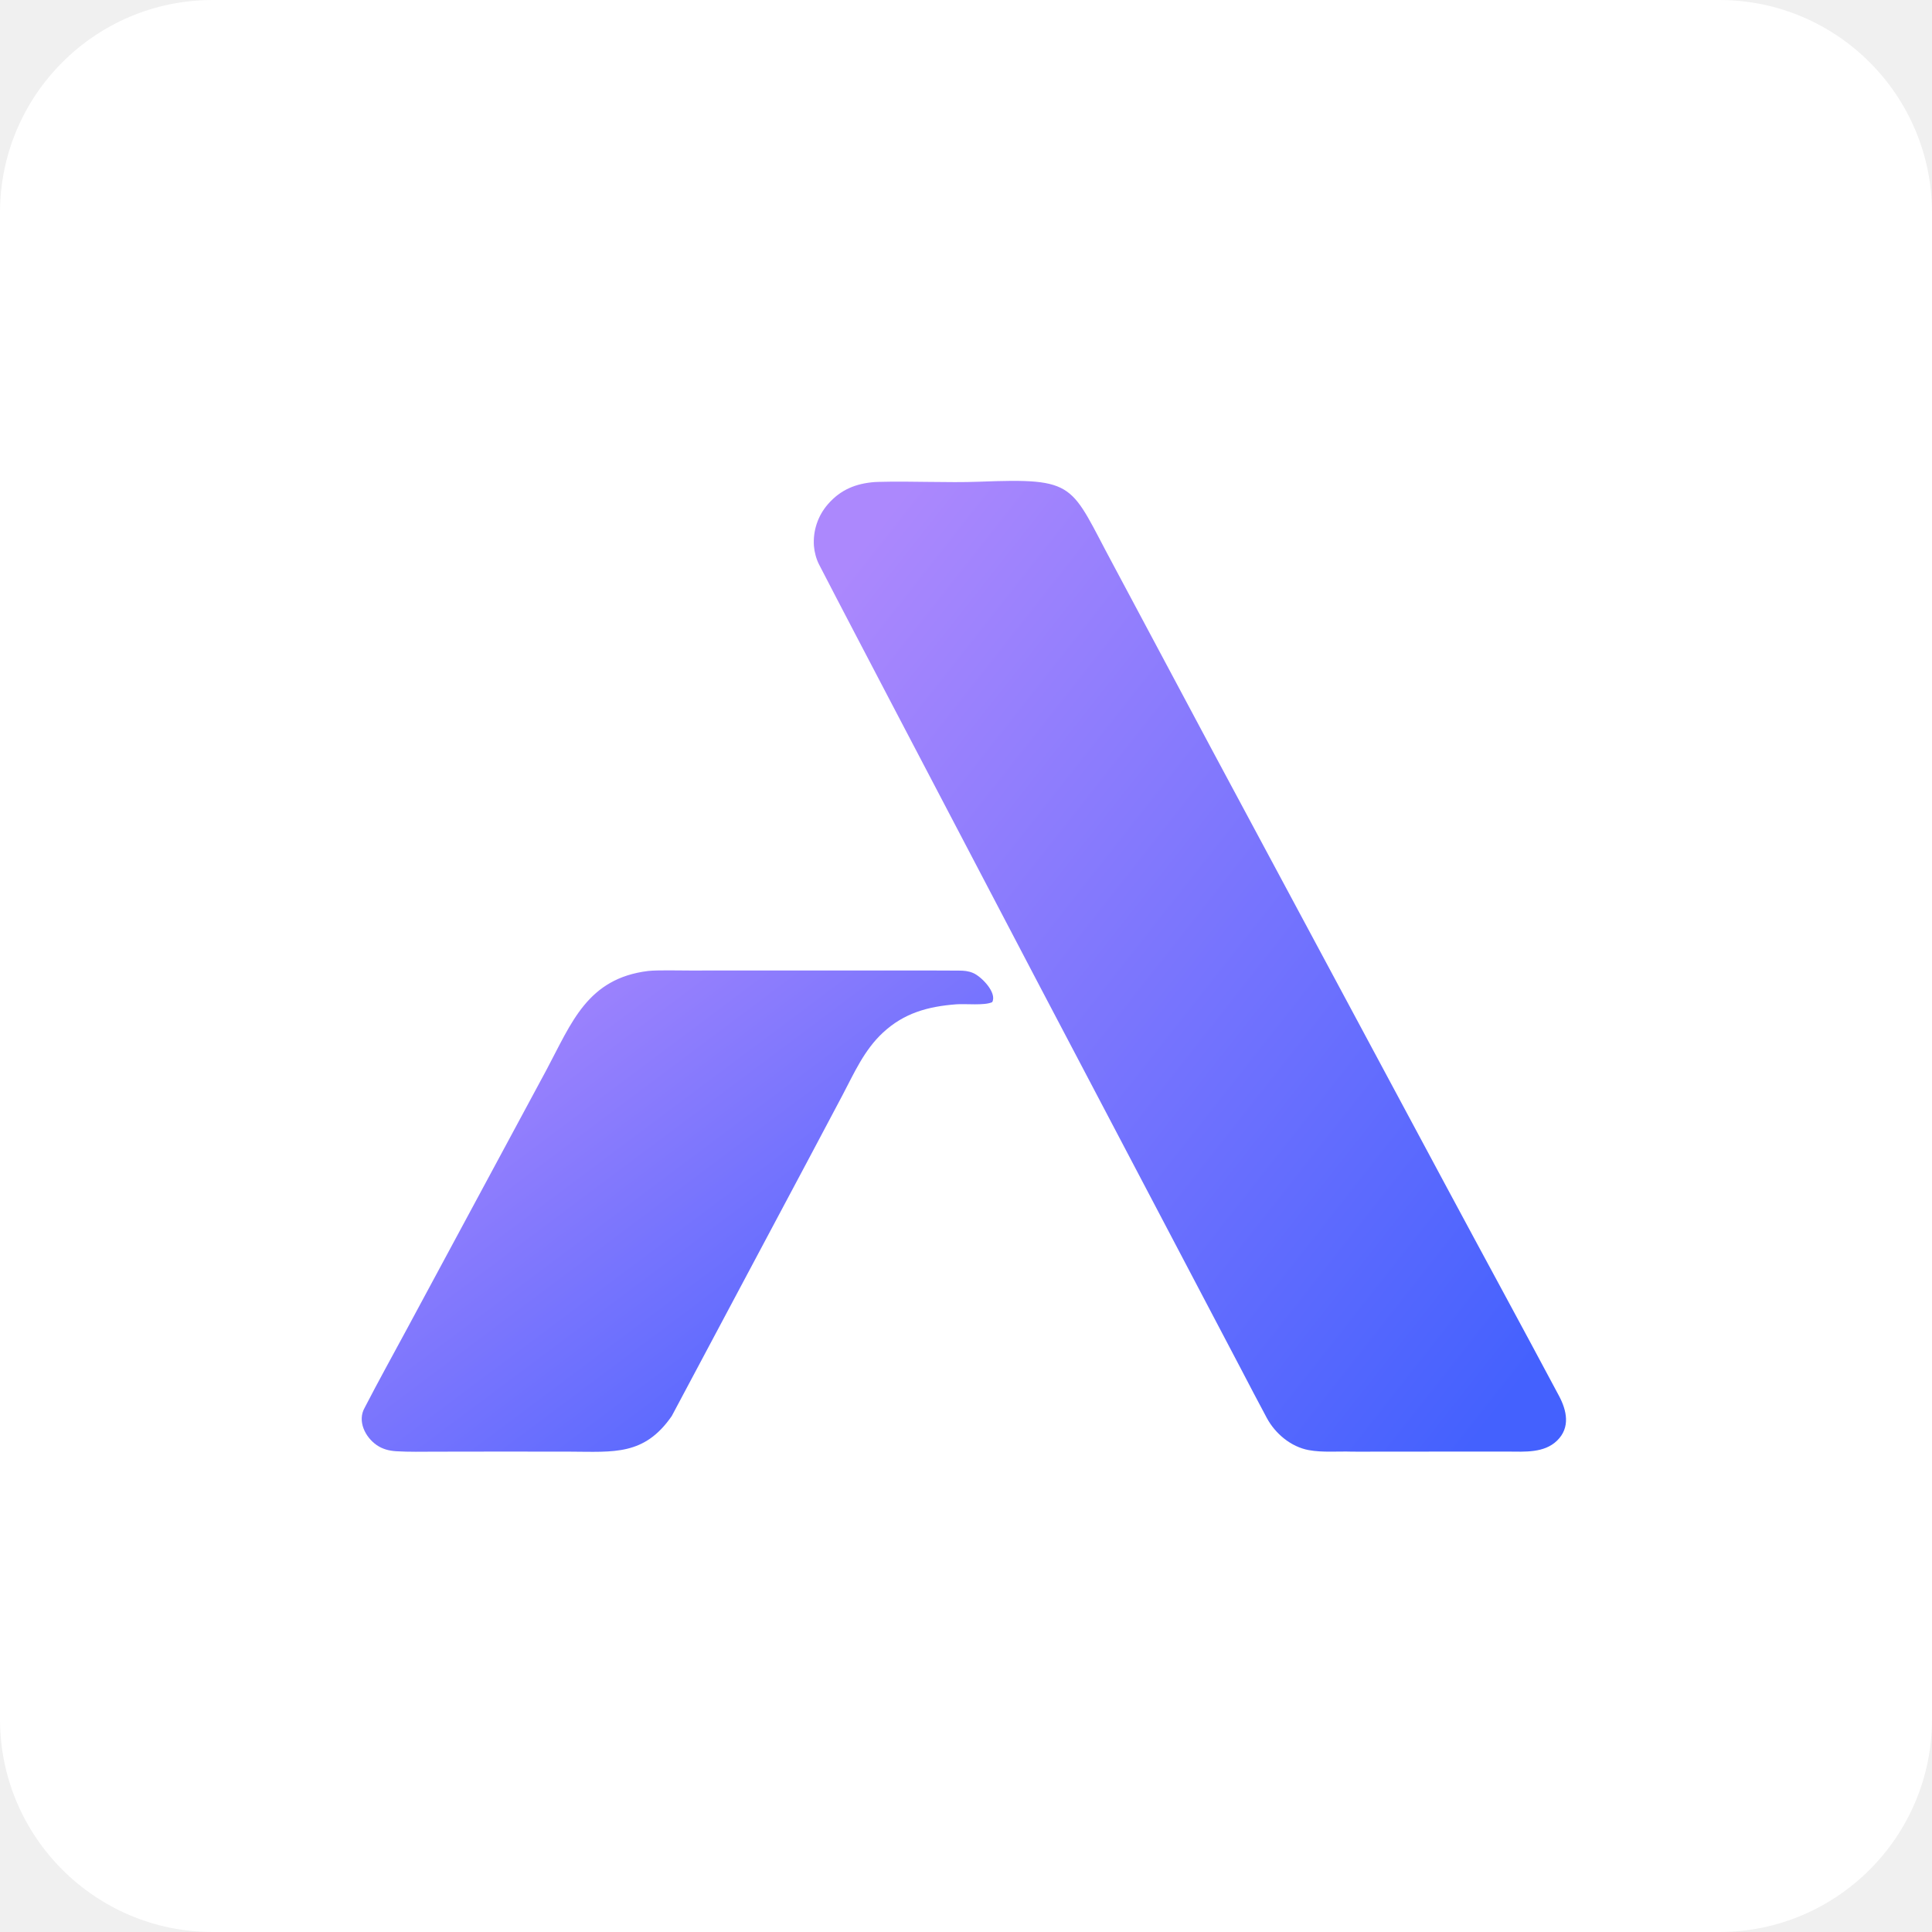
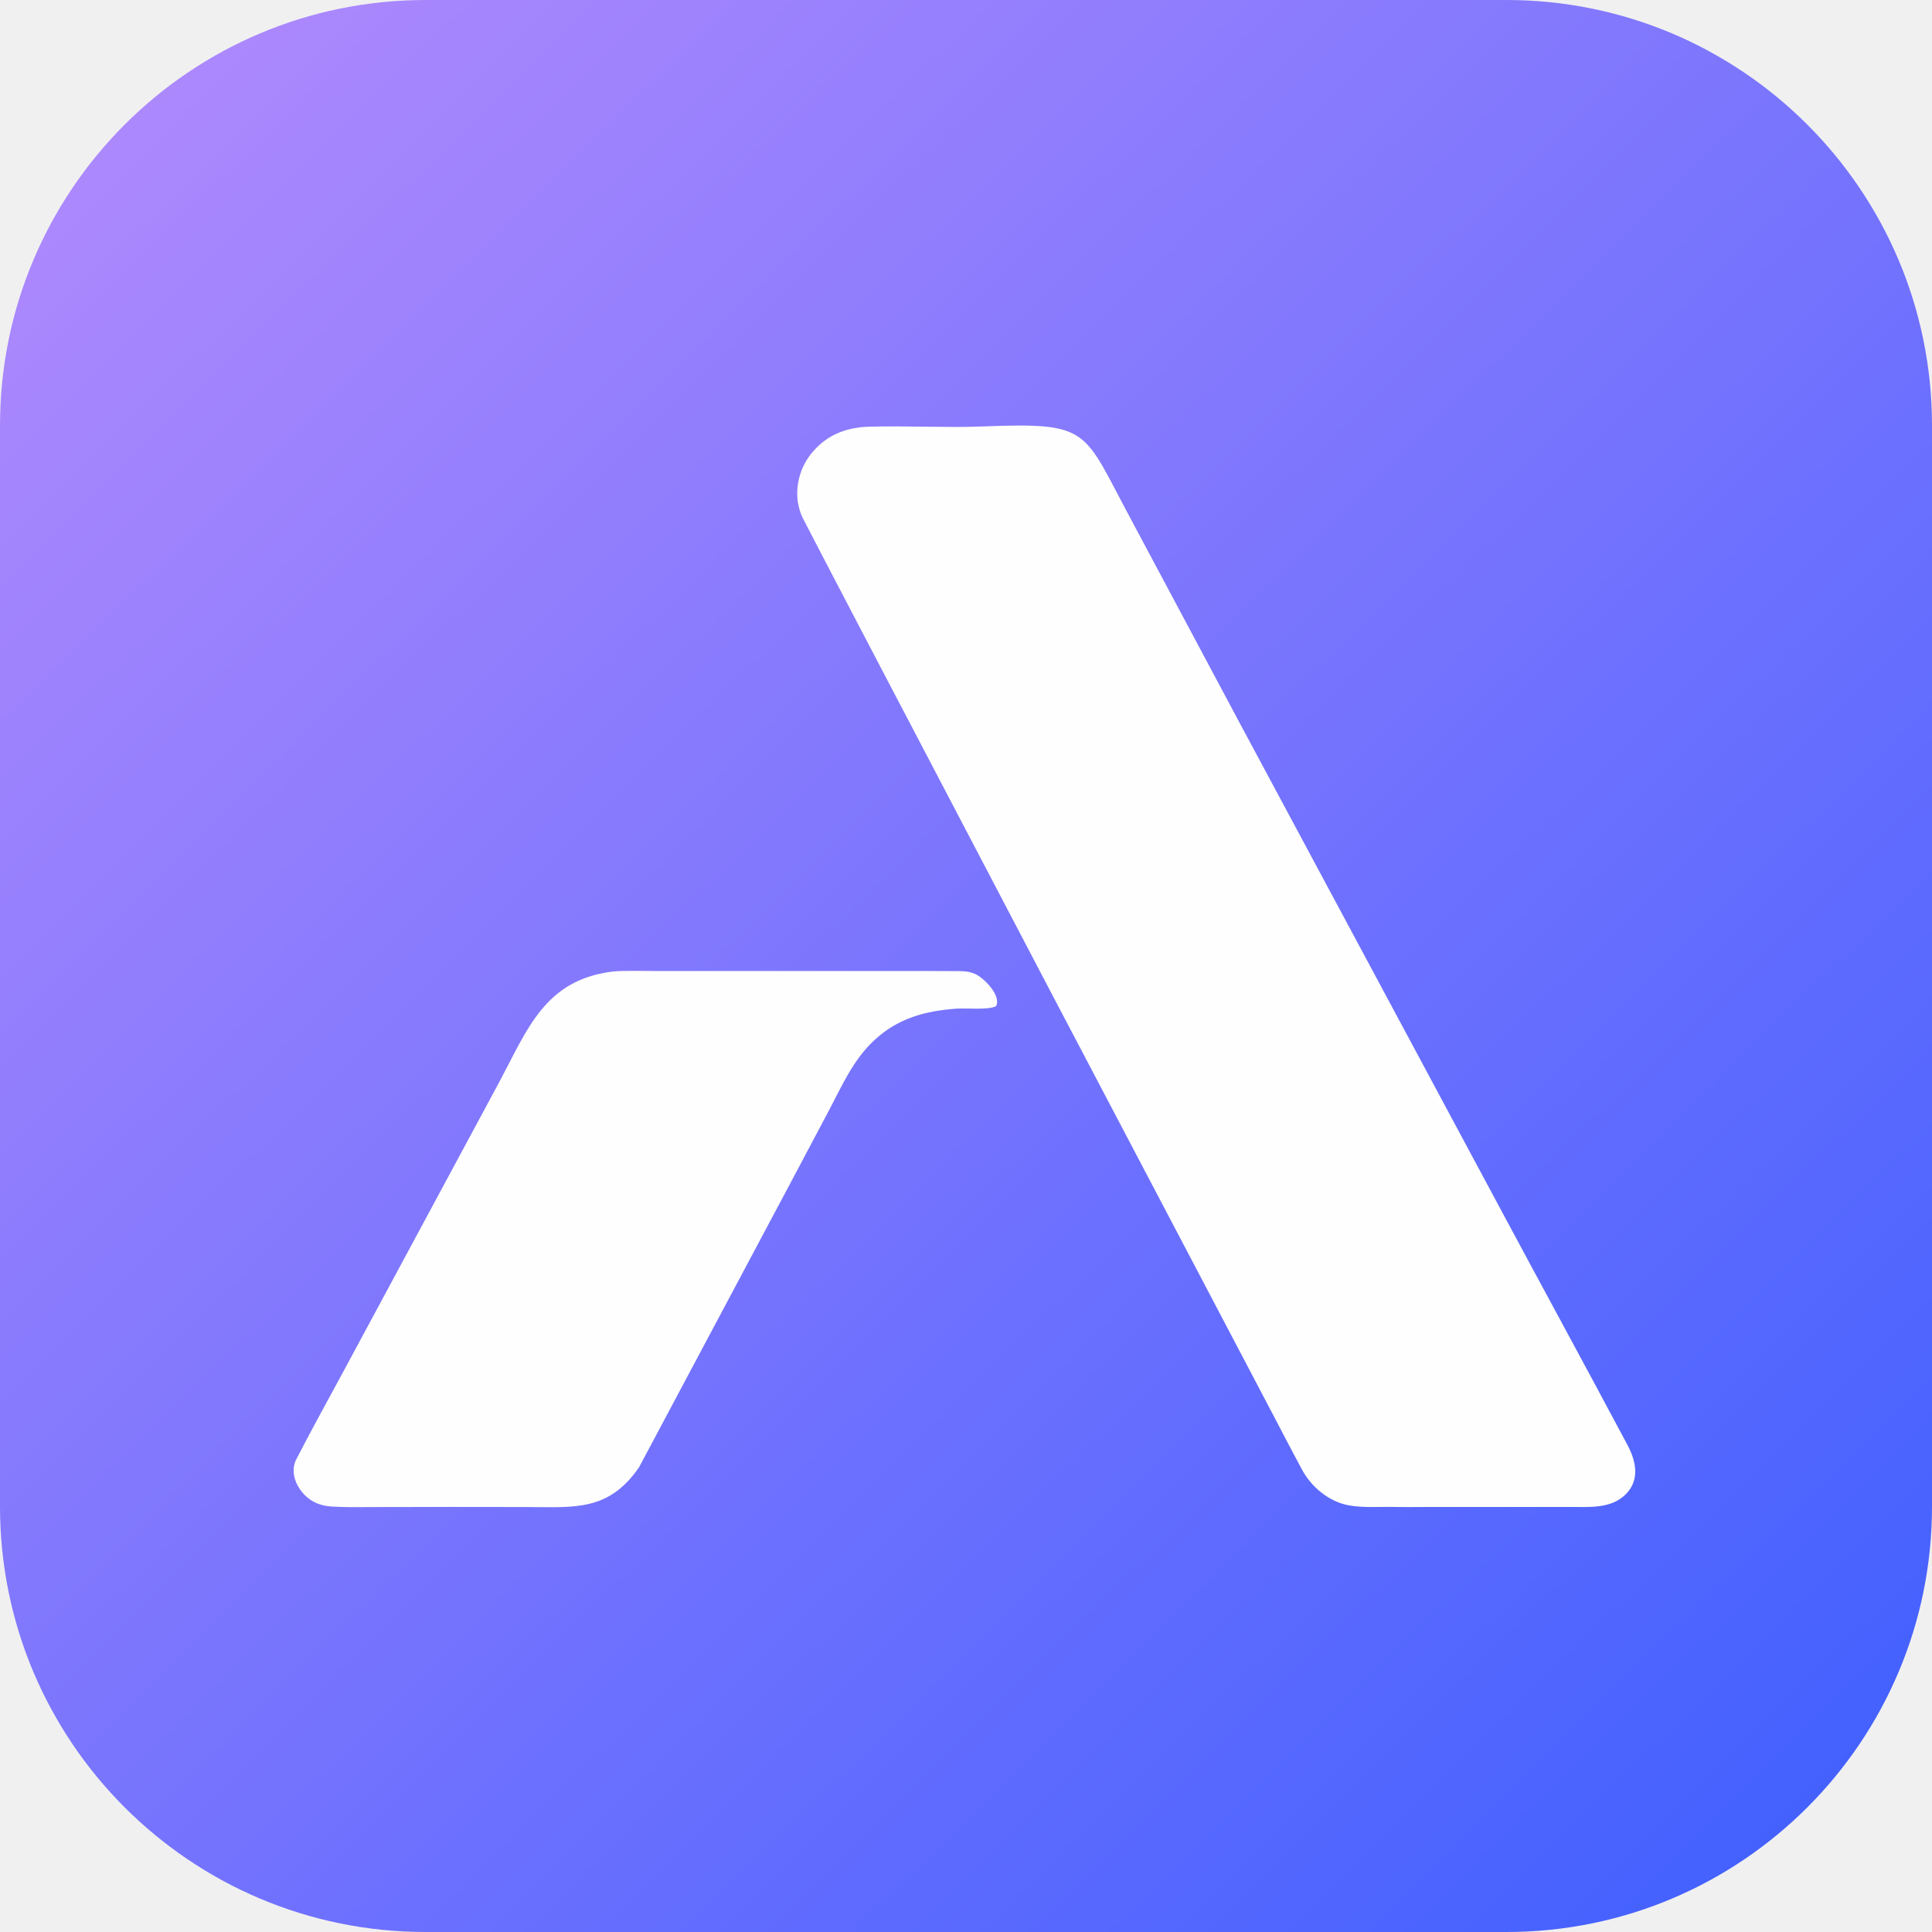
<svg xmlns="http://www.w3.org/2000/svg" width="454" height="454" viewBox="0 0 454 454" fill="none">
-   <rect width="454" height="454" rx="50" fill="white" />
-   <path d="M205.59 113.272C205.931 113.258 206.272 113.247 206.613 113.237C213.957 113.026 222.858 113.475 229.963 113.202C253.342 112.301 251.327 113.686 261.64 132.802L284.583 175.787L340.055 279.172C348.799 295.47 357.658 311.704 366.355 328.029C368.178 331.452 369.058 335.448 365.909 338.519C362.863 341.491 358.322 341.122 354.371 341.106L323.598 341.115C321.644 341.118 319.651 341.153 317.705 341.121C314.423 341.009 310.768 341.361 307.536 340.76C303.34 339.978 299.676 336.898 297.688 333.21C295.569 329.278 293.542 325.364 291.482 321.433L280.198 299.974L244.306 231.717L208.74 163.842C203.323 153.46 197.834 143.042 192.462 132.631C191.814 131.378 191.381 129.728 191.269 128.335C191.002 124.743 192.186 121.193 194.556 118.479C197.549 115.039 201.147 113.607 205.59 113.272Z" fill="url(#paint0_linear_62_39)" />
-   <path d="M152.345 228.165C154.617 227.929 159.483 228.061 161.991 228.06L180.002 228.057L209.782 228.056C214.949 228.057 220.125 228.03 225.292 228.08C226.573 228.092 227.501 228.156 228.676 228.648C230.602 229.453 234.351 233.28 233.161 235.492C231.364 236.347 226.899 235.831 224.688 236.003C218.042 236.523 212.45 238.042 207.466 242.675C203.069 246.762 200.739 252.108 197.979 257.354L190.151 272.113L157.854 332.757C151.398 342.09 144.238 341.159 134.05 341.122L118.1 341.105L102.224 341.128C99.218 341.135 96.114 341.21 93.114 341.028C91.449 340.926 89.909 340.537 88.52 339.579C85.794 337.699 83.904 333.887 85.712 330.766C88.853 324.688 92.163 318.705 95.414 312.686L115.276 275.808L128.411 251.416C134.345 240.29 138.026 229.91 152.345 228.165Z" fill="url(#paint1_linear_62_39)" />
+   <rect width="454" height="454" rx="100" fill="url(#paint0_linear_74_2)" />
+   <path d="M203.339 100.303C203.719 100.288 204.099 100.275 204.479 100.264C212.66 100.029 222.576 100.529 230.491 100.225C256.536 99.222 254.291 100.765 265.78 122.06L291.339 169.946L353.136 285.119C362.877 303.275 372.746 321.36 382.434 339.547C384.465 343.36 385.446 347.811 381.938 351.233C378.544 354.543 373.485 354.132 369.084 354.114L334.802 354.125C332.625 354.128 330.405 354.167 328.237 354.131C324.581 354.007 320.509 354.399 316.909 353.729C312.235 352.858 308.153 349.427 305.938 345.318C303.578 340.938 301.319 336.578 299.024 332.199L286.454 308.293L246.47 232.253L206.849 156.639C200.814 145.074 194.699 133.468 188.714 121.87C187.993 120.474 187.51 118.636 187.386 117.084C187.088 113.082 188.407 109.127 191.047 106.104C194.381 102.272 198.39 100.676 203.339 100.303Z" fill="#FEFEFE" />
+   <path d="M144.023 228.296C146.554 228.033 151.975 228.18 154.769 228.179L174.834 228.176L208.009 228.175C213.765 228.176 219.531 228.146 225.288 228.201C226.715 228.215 227.748 228.286 229.058 228.834C231.203 229.731 235.379 233.994 234.054 236.458C232.052 237.411 227.078 236.836 224.615 237.028C217.211 237.607 210.981 239.299 205.429 244.46C200.531 249.013 197.935 254.969 194.861 260.813L186.14 277.255L150.16 344.814C142.969 355.211 134.992 354.173 123.642 354.132L105.874 354.113L88.188 354.139C84.839 354.147 81.381 354.23 78.039 354.027C76.184 353.914 74.469 353.48 72.922 352.413C69.885 350.319 67.78 346.072 69.793 342.595C73.292 335.824 76.98 329.159 80.601 322.454L102.728 281.371L117.361 254.198C123.971 241.804 128.072 230.24 144.023 228.296Z" fill="#FEFEFE" />
  <defs>
-     <linearGradient id="paint0_linear_62_39" x1="355.566" y1="327.56" x2="164.249" y2="176.778" gradientUnits="userSpaceOnUse">
-       <stop stop-color="#4461FE" />
-       <stop offset="1" stop-color="#AC88FD" />
-     </linearGradient>
-     <linearGradient id="paint1_linear_62_39" x1="222.952" y1="334.432" x2="129.287" y2="209.477" gradientUnits="userSpaceOnUse">
+     <linearGradient id="paint0_linear_74_2" x1="422.066" y1="426.987" x2="30.548" y2="28.755" gradientUnits="userSpaceOnUse">
      <stop stop-color="#4461FE" />
      <stop offset="1" stop-color="#AC88FD" />
    </linearGradient>
  </defs>
</svg>
